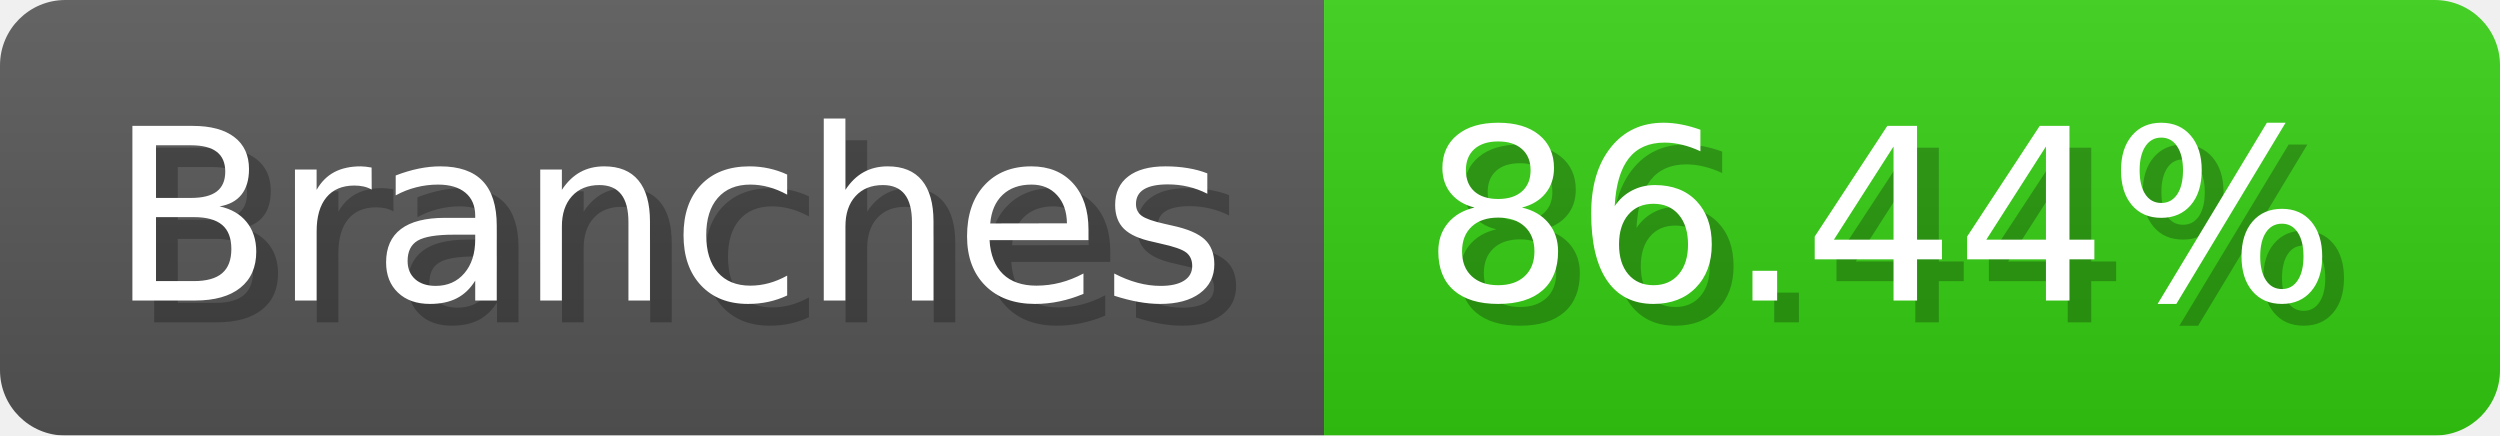
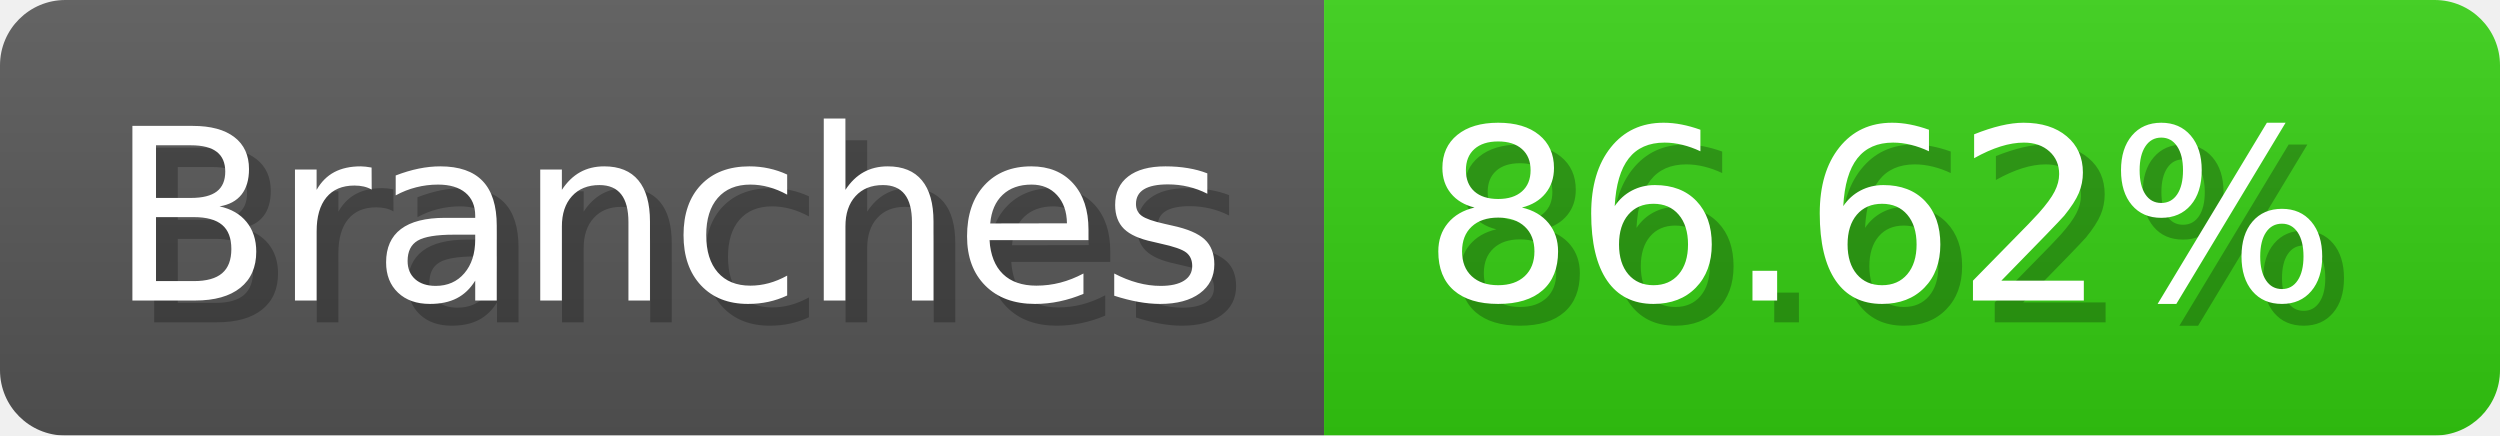
- <svg xmlns="http://www.w3.org/2000/svg" width="114.8" height="20" viewBox="0 0 1148 200" role="img" aria-label="Branches: 86.44%">
+ <svg xmlns="http://www.w3.org/2000/svg" width="114.8" height="20" viewBox="0 0 1148 200" role="img" aria-label="Branches: 86.62%">
  <linearGradient id="a" x2="0" y2="100%">
    <stop offset="0" stop-opacity=".1" stop-color="#EEE" />
    <stop offset="1" stop-opacity=".1" />
  </linearGradient>
  <mask id="m">
    <rect width="1148" height="200" rx="30" fill="#FFF" />
  </mask>
  <g mask="url(#m)">
    <rect width="608" height="200" fill="#555" />
    <rect width="540" height="200" fill="#3C1" x="608" />
    <rect width="1148" height="200" fill="url(#a)" />
  </g>
  <g aria-hidden="true" fill="#fff" text-anchor="start" font-family="Verdana,DejaVu Sans,sans-serif" font-size="110">
    <text x="60" y="148" textLength="508" fill="#000" opacity="0.25">Branches</text>
    <text x="50" y="138" textLength="508">Branches</text>
-     <text x="663" y="148" textLength="440" fill="#000" opacity="0.25">86.44%</text>
-     <text x="653" y="138" textLength="440">86.44%</text>
+     <text x="663" y="148" textLength="440" fill="#000" opacity="0.25">86.62%</text>
+     <text x="653" y="138" textLength="440">86.62%</text>
  </g>
</svg>
